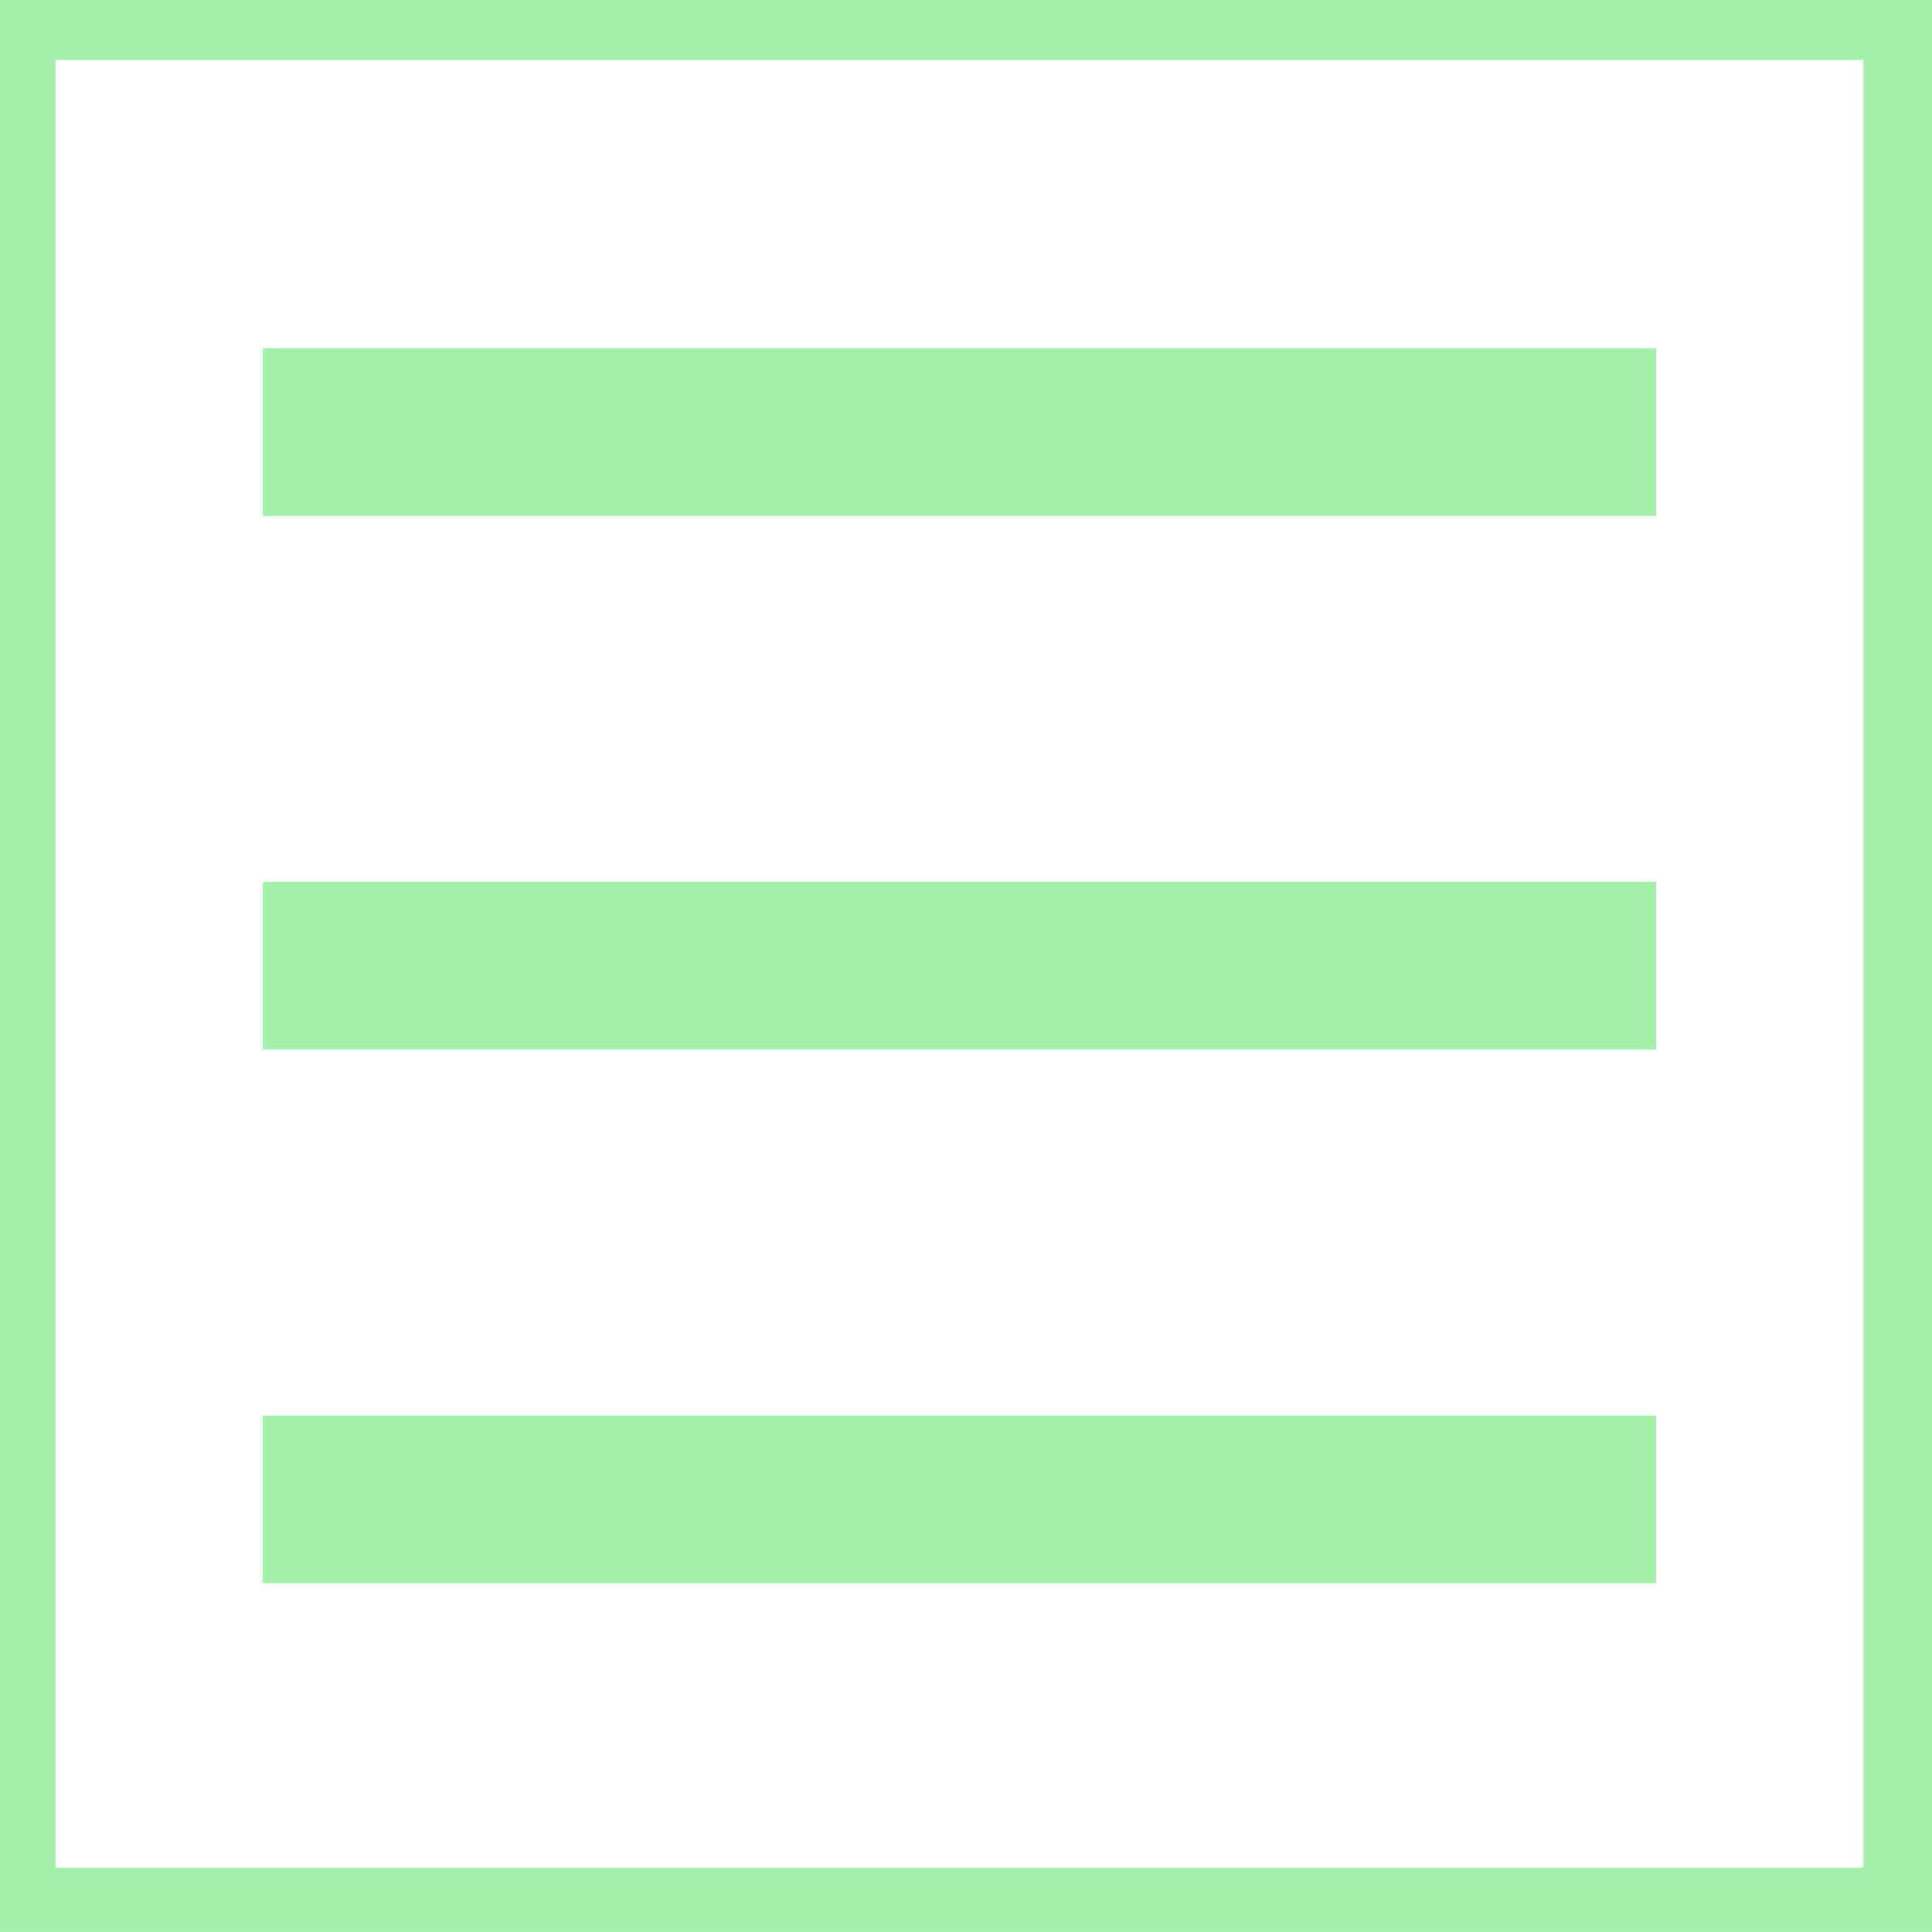
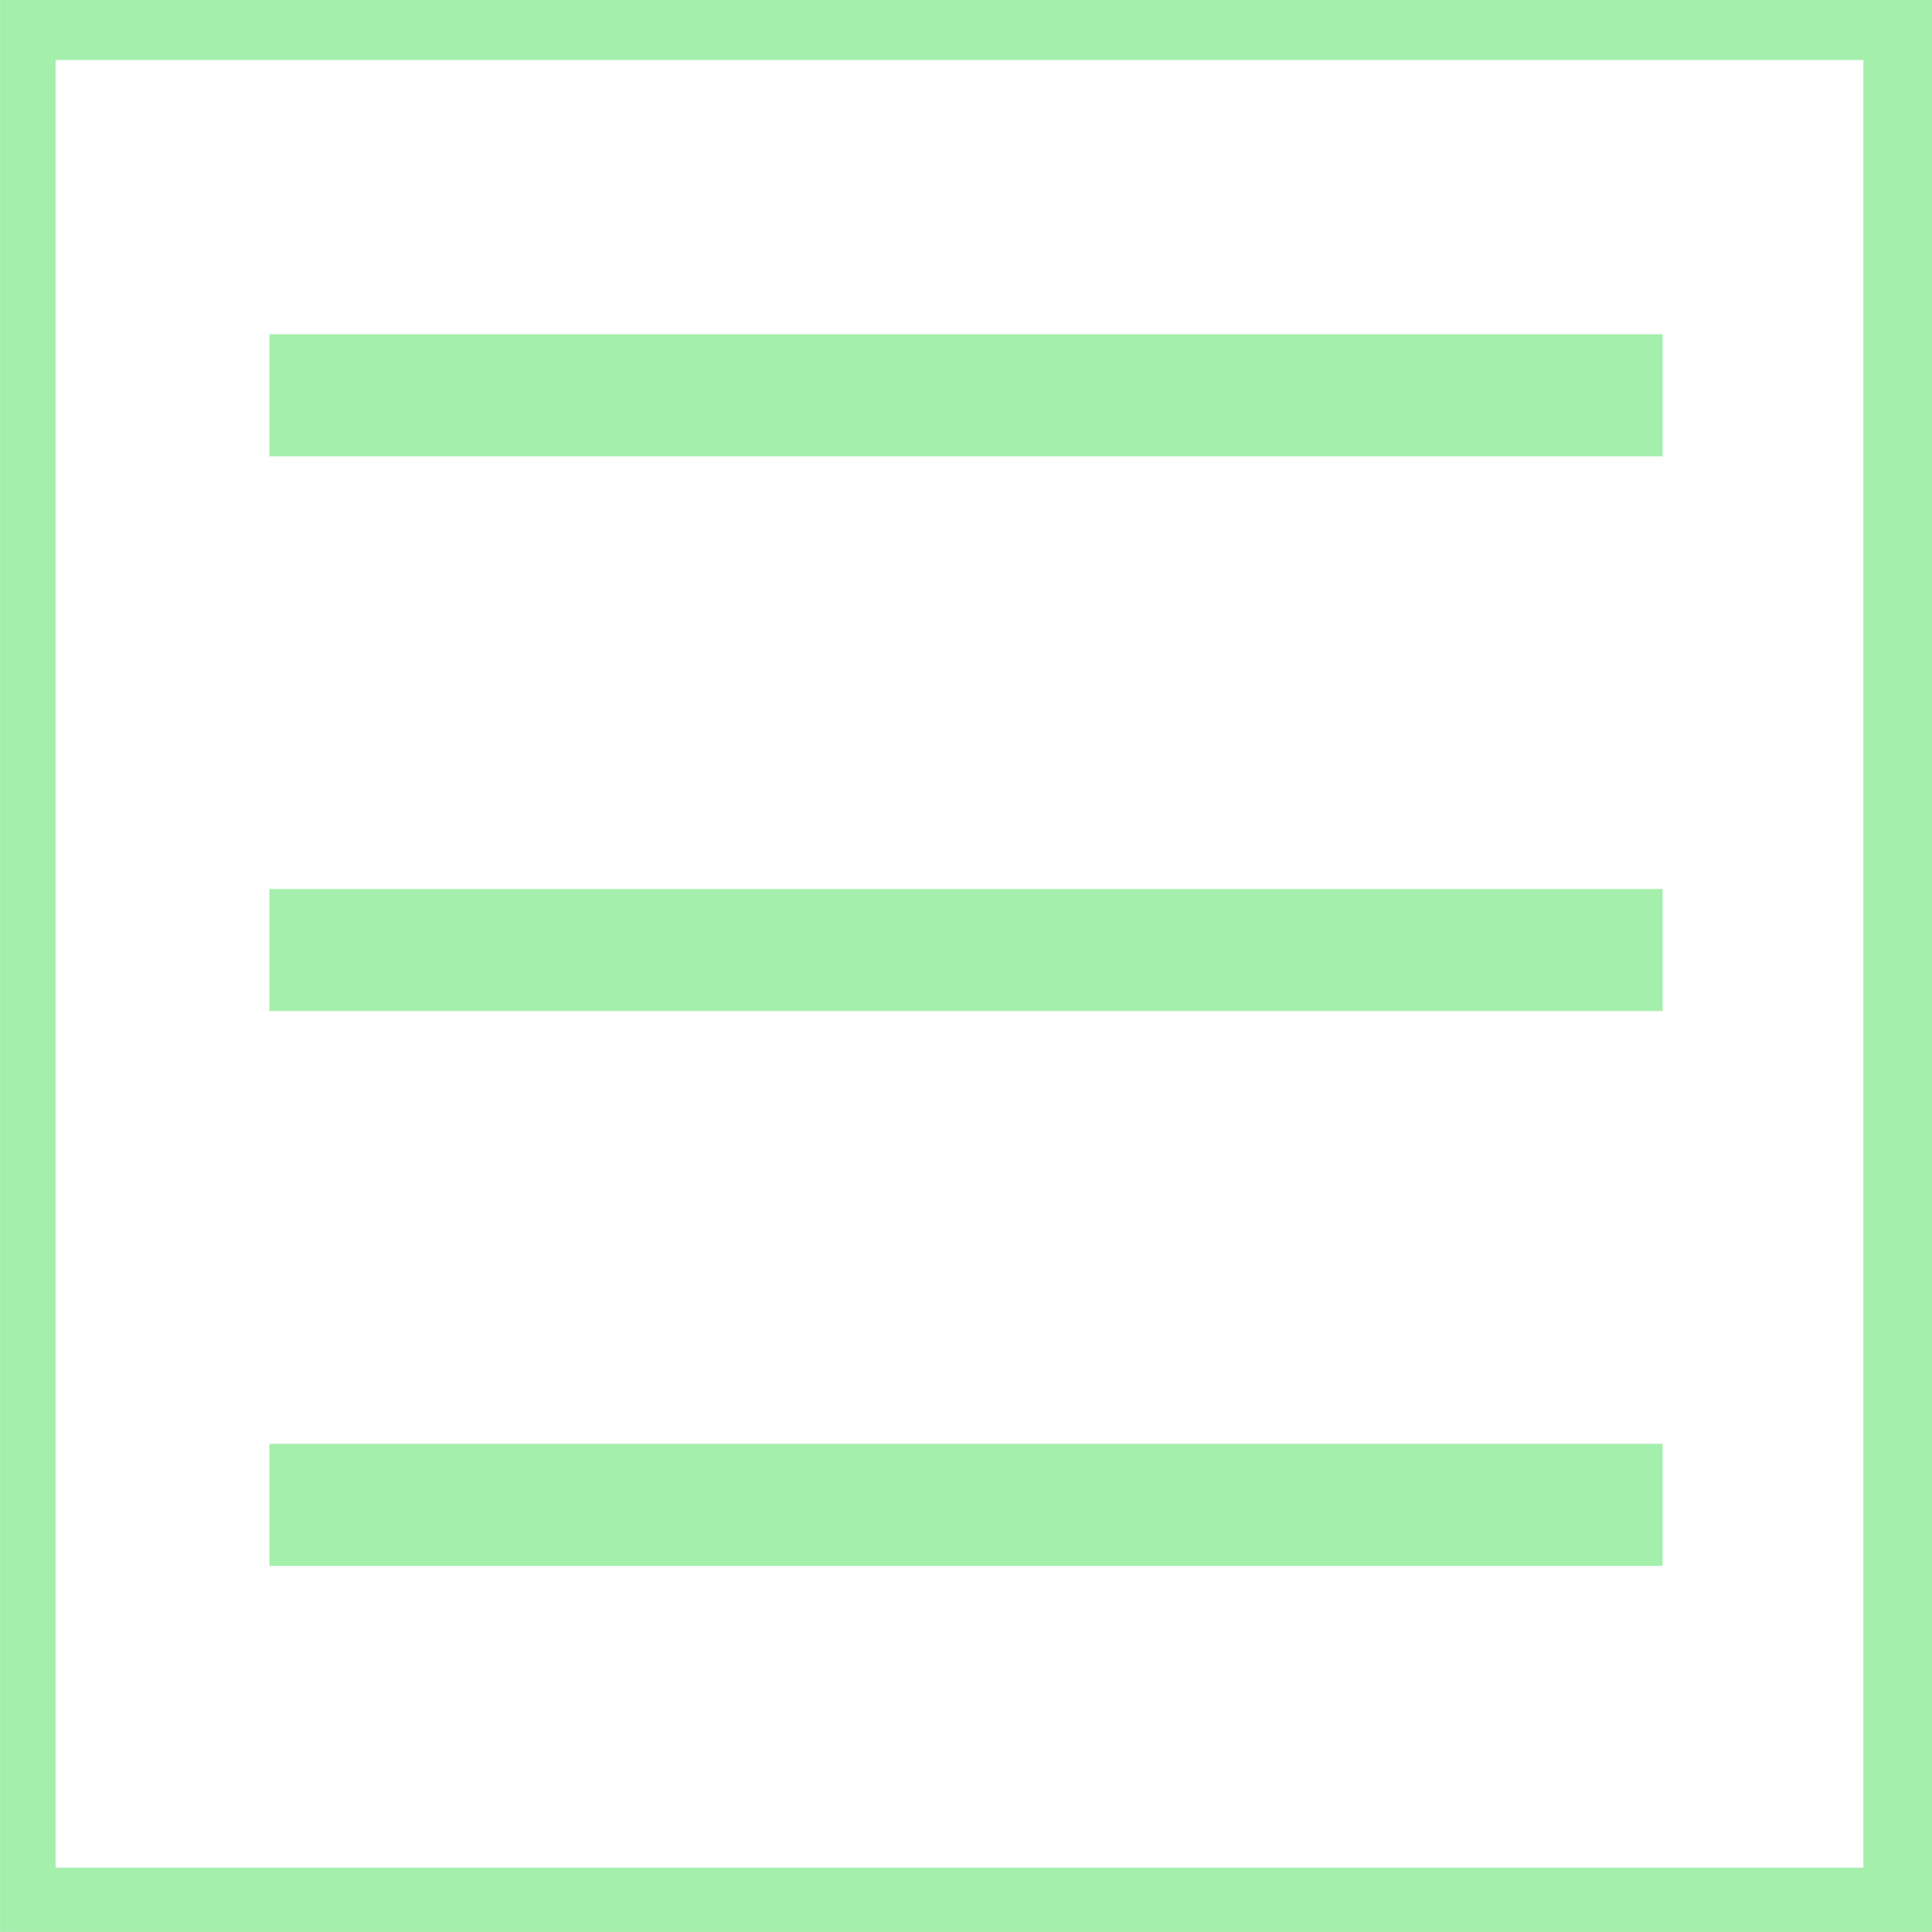
<svg xmlns="http://www.w3.org/2000/svg" width="16" height="16" viewBox="0 0 16 16" version="1.1" id="svg1" xml:space="preserve">
  <defs id="defs1" />
  <g id="layer1">
-     <g id="g4" transform="matrix(0.01484614,0,0,0.01484614,-0.07099387,-0.03500482)">
-       <path id="rect6" style="fill:#a5efac;fill-opacity:1;stroke:#a5efac;stroke-opacity:1" d="M 5.291,2.646 V 1079.545 H 1082.191 V 2.646 Z M 35.285,35.285 H 1044.715 V 1044.715 H 35.285 Z" />
-       <g id="g3" transform="translate(0,5.064625)">
-         <rect style="fill:#a5efac;fill-opacity:1;stroke:#a5efac;stroke-width:2.072;stroke-opacity:1" id="rect2" width="775.096" height="91.484" x="152.452" y="490.289" />
-         <rect style="fill:#a5efac;fill-opacity:1;stroke:#a5efac;stroke-width:2.072;stroke-opacity:1" id="rect1" width="775.096" height="91.484" x="152.452" y="787.958" />
-         <rect style="fill:#a5efac;fill-opacity:1;stroke:#a5efac;stroke-width:2.072;stroke-opacity:1" id="rect3" width="775.096" height="91.484" x="152.452" y="192.62" />
-       </g>
-     </g>
+     <path id="rect6" style="fill:#a5efac;fill-opacity:1;stroke:#a5efac;stroke-width:0.015;stroke-opacity:1" d="M 0.008,0.004 V 15.992 H 15.995 V 0.004 Z M 0.453,0.489 H 15.439 V 15.475 H 0.453 Z" />
+     <rect style="fill:#a5efac;fill-opacity:1;stroke:#a5efac;stroke-width:0.026;stroke-opacity:1" id="rect3" width="11.512" height="0.985" x="2.244" y="7.375" />
+     <rect style="fill:#a5efac;fill-opacity:1;stroke:#a5efac;stroke-width:0.026;stroke-opacity:1" id="rect1" width="11.512" height="0.985" x="2.244" y="11.97" />
+     <rect style="fill:#a5efac;fill-opacity:1;stroke:#a5efac;stroke-width:0.026;stroke-opacity:1" id="rect2" width="11.512" height="0.985" x="2.244" y="2.781" />
  </g>
</svg>
